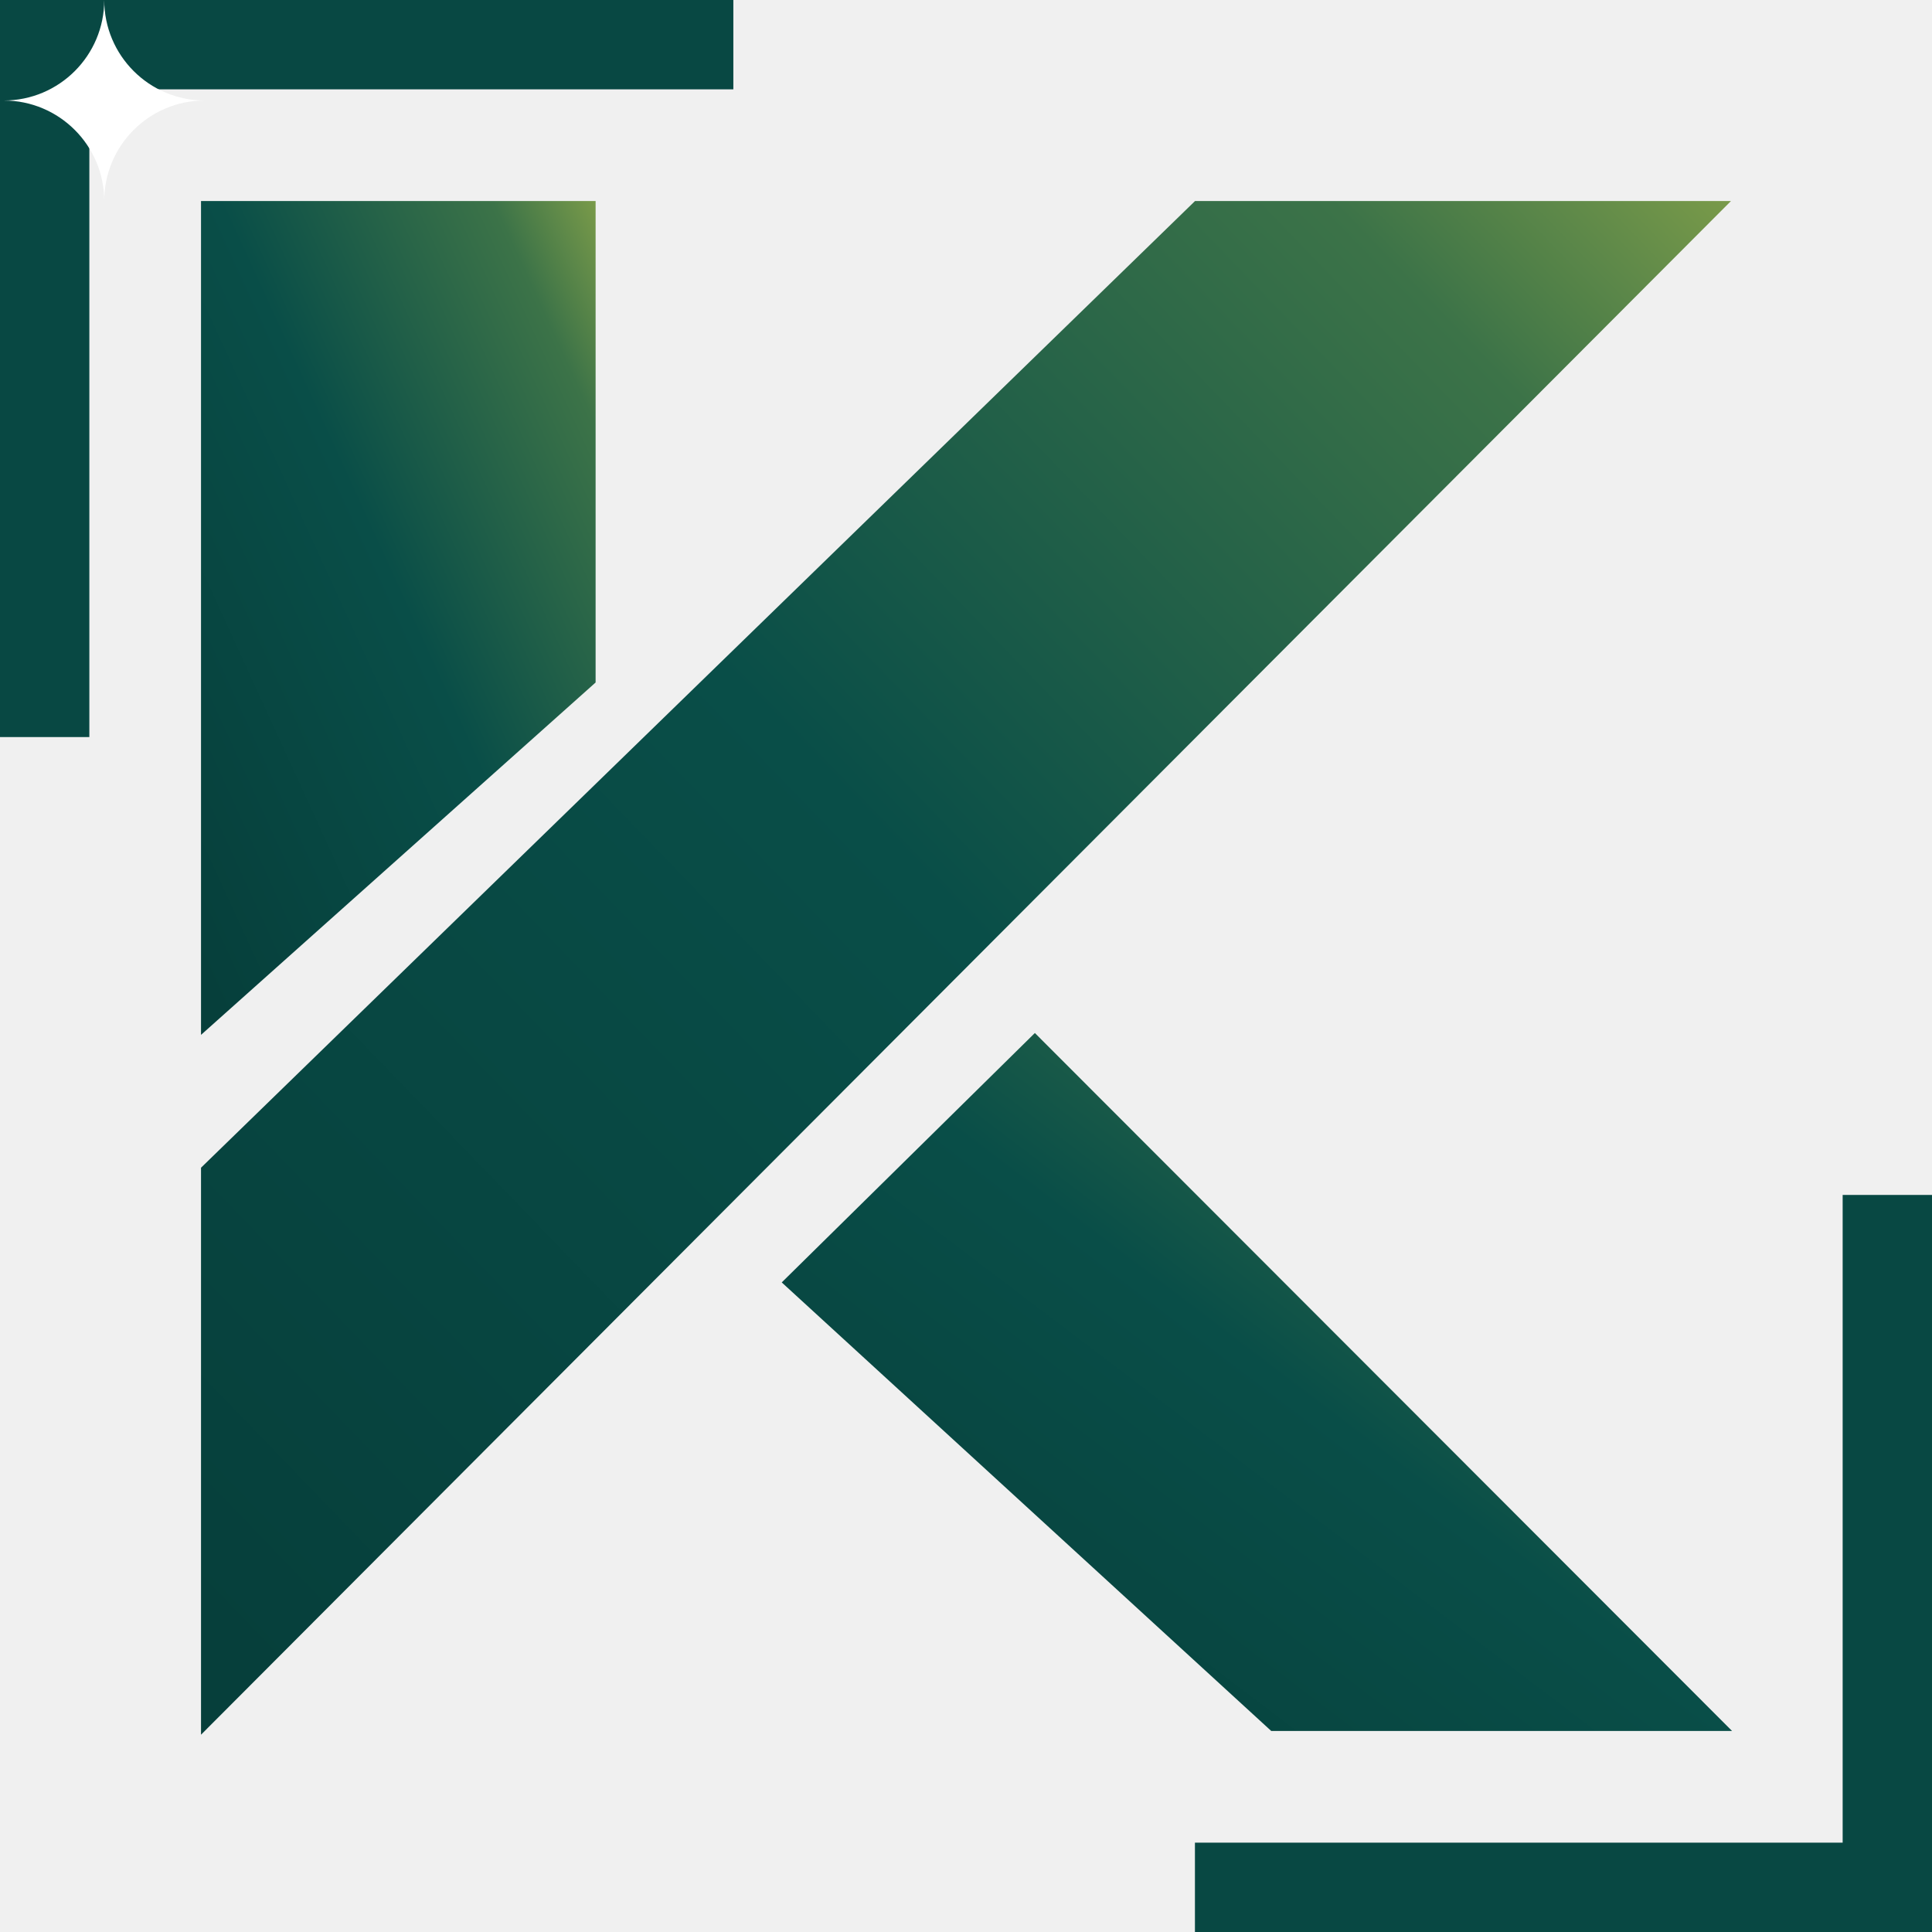
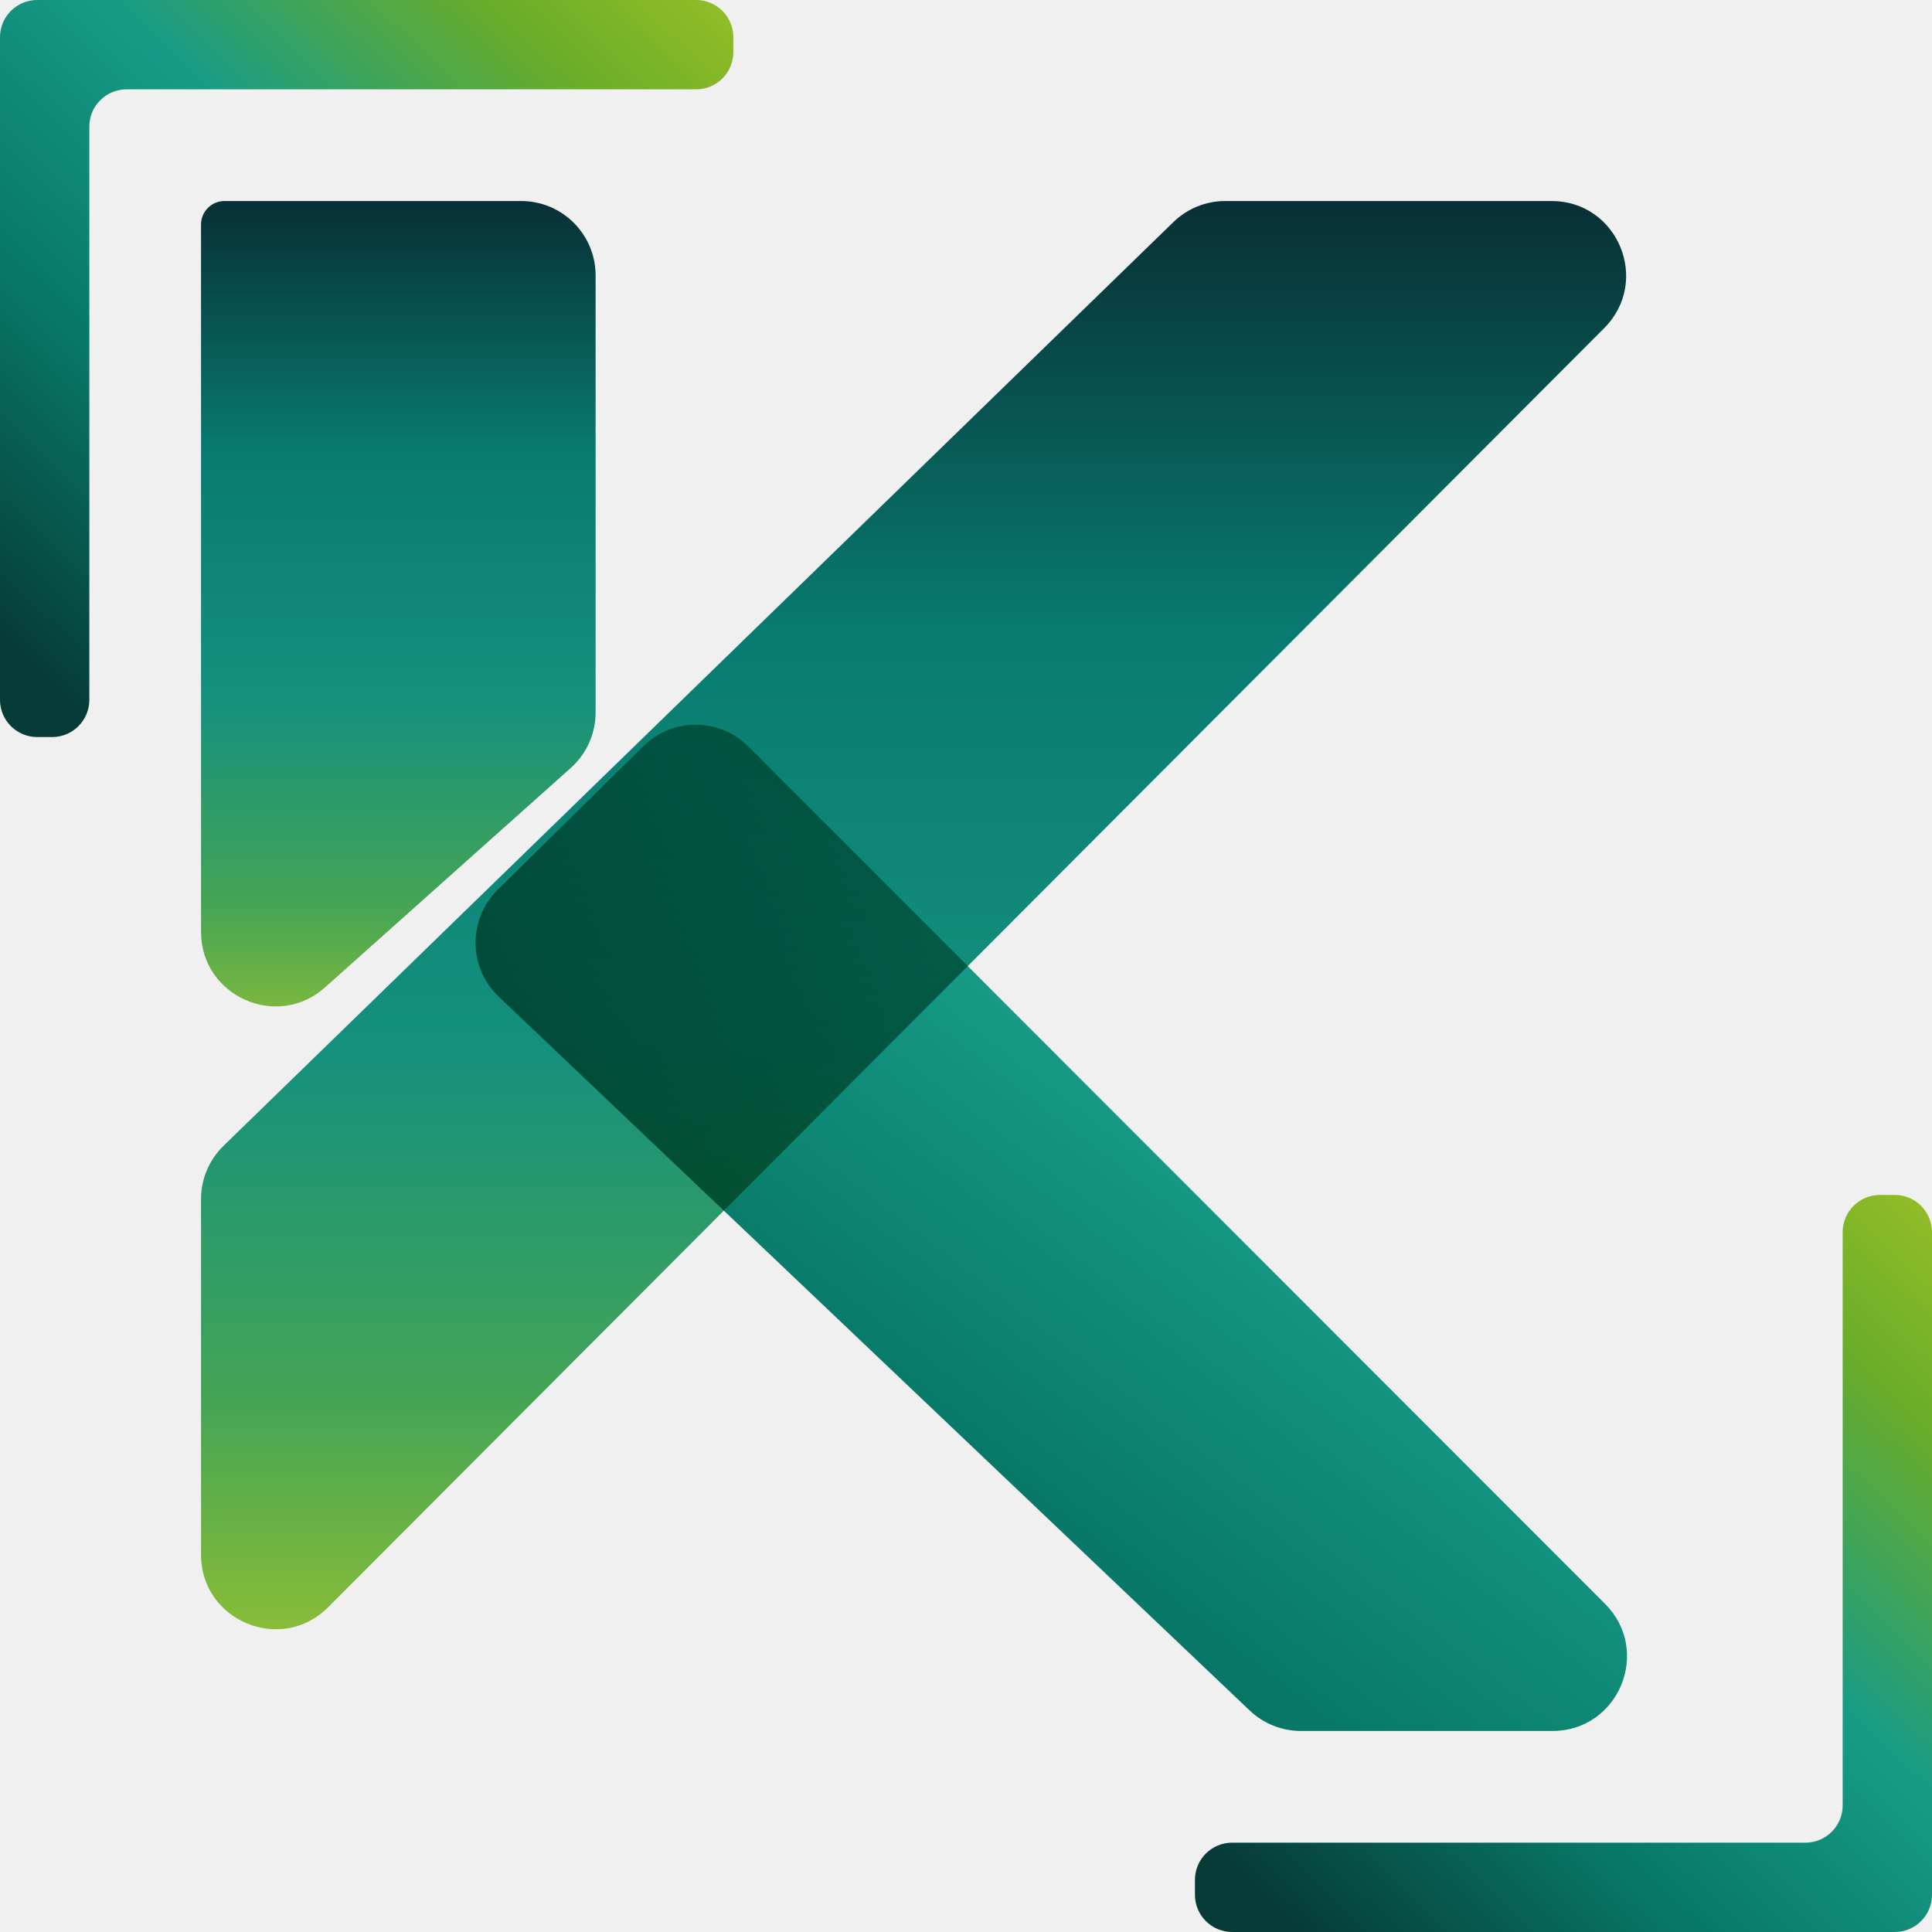
<svg xmlns="http://www.w3.org/2000/svg" width="519" height="519" viewBox="0 0 519 519" fill="none">
-   <path d="M465 54L54 466V313.685L321.028 54H465Z" fill="url(#paint0_linear_3042_221)" />
-   <path fill-rule="evenodd" clip-rule="evenodd" d="M341.5 465L210 344.5L278 277.5L465.295 465H341.5Z" fill="url(#paint1_linear_3042_221)" />
-   <path fill-rule="evenodd" clip-rule="evenodd" d="M160 123.899V54H54V60.316V163.933V278L160 183.339L160 123.899Z" fill="url(#paint2_linear_3042_221)" />
-   <path d="M197 24H24V198H0V0H197V24Z" fill="#084843" />
-   <path d="M495 495V321H519V519H321V495H495Z" fill="#084843" />
-   <path d="M1 27C15.912 27 28 14.912 28 0C28 14.912 40.088 27 55 27C40.088 27 28 39.088 28 54C28 39.088 15.912 27 1 27Z" fill="white" />
+   <path d="M416.799 54C434.605 54 443.534 75.519 430.958 88.125L88.159 431.758C75.567 444.38 54 435.462 54 417.633V322.133C54 316.732 56.184 311.56 60.056 307.795L315.206 59.662C318.94 56.031 323.942 54 329.15 54H416.799Z" fill="url(#paint0_linear_3046_118)" />
+   <path fill-rule="evenodd" clip-rule="evenodd" d="M349.489 465C344.36 465 339.427 463.03 335.71 459.496L133.979 267.738C125.787 259.951 125.67 246.928 133.721 238.996L172.853 200.439C180.682 192.725 193.269 192.774 201.038 200.548L431.183 430.863C443.775 443.464 434.85 465 417.036 465H349.489Z" fill="url(#paint1_linear_3046_118)" style="mix-blend-mode:multiply" />
+   <path fill-rule="evenodd" clip-rule="evenodd" d="M160 123.899V74C160 62.954 151.046 54 140 54H60.316C56.828 54 54 56.828 54 60.316V163.933V250.325C54 267.604 74.434 276.752 87.322 265.243L153.322 206.303C157.571 202.508 160 197.082 160 191.385L160 123.899Z" fill="url(#paint2_linear_3046_118)" />
+   <path d="M197 14C197 19.523 192.523 24 187 24H34C28.477 24 24 28.477 24 34V188C24 193.523 19.523 198 14 198H10C4.477 198 0 193.523 0 188V10C0 4.477 4.477 0 10 0H187C192.523 0 197 4.477 197 10V14Z" fill="url(#paint3_linear_3046_118)" style="mix-blend-mode:multiply" />
+   <path d="M485 495C490.523 495 495 490.523 495 485V331C495 325.477 499.477 321 505 321H509C514.523 321 519 325.477 519 331V509C519 514.523 514.523 519 509 519H331C325.477 519 321 514.523 321 509V505C321 499.477 325.477 495 331 495H485Z" fill="url(#paint4_linear_3046_118)" style="mix-blend-mode:multiply" />
  <defs>
-     <linearGradient id="paint0_linear_3042_221" x1="72.68" y1="455.605" x2="518.941" y2="24.749" gradientUnits="userSpaceOnUse">
+     <linearGradient id="paint0_linear_3046_118" x1="259.5" y1="54" x2="259.5" y2="466" gradientUnits="userSpaceOnUse">
+       <stop stop-color="#082F35" />
+       <stop offset="0.28" stop-color="#087B70" />
+       <stop offset="0.55" stop-color="#14907E" />
+       <stop offset="0.78" stop-color="#43A456" />
+       <stop offset="1" stop-color="#A8C82A" />
+     </linearGradient>
+     <linearGradient id="paint1_linear_3046_118" x1="134.739" y1="438.824" x2="406.185" y2="87.367" gradientUnits="userSpaceOnUse">
      <stop stop-color="#063F3B" />
-       <stop offset="0.45" stop-color="#094E48" />
-       <stop offset="0.78" stop-color="#3C7348" />
-       <stop offset="1" stop-color="#A8B84A" />
+       <stop offset="0.25" stop-color="#087F6E" />
+       <stop offset="0.5" stop-color="#18A58F" />
+       <stop offset="0.75" stop-color="#72B82A" />
+       <stop offset="1" stop-color="#B8D52A" />
    </linearGradient>
-     <linearGradient id="paint1_linear_3042_221" x1="221.603" y1="460.269" x2="417.322" y2="202.357" gradientUnits="userSpaceOnUse">
+     <linearGradient id="paint2_linear_3046_118" x1="107" y1="54" x2="107" y2="295" gradientUnits="userSpaceOnUse">
+       <stop stop-color="#082F35" />
+       <stop offset="0.28" stop-color="#087B70" />
+       <stop offset="0.55" stop-color="#14907E" />
+       <stop offset="0.78" stop-color="#43A456" />
+       <stop offset="1" stop-color="#A8C82A" />
+     </linearGradient>
+     <linearGradient id="paint3_linear_3046_118" x1="8.954" y1="179.39" x2="208.289" y2="-27.125" gradientUnits="userSpaceOnUse">
      <stop stop-color="#063F3B" />
-       <stop offset="0.45" stop-color="#094E48" />
-       <stop offset="0.78" stop-color="#3C7348" />
-       <stop offset="1" stop-color="#A8B84A" />
+       <stop offset="0.25" stop-color="#087F6E" />
+       <stop offset="0.5" stop-color="#18A58F" />
+       <stop offset="0.75" stop-color="#72B82A" />
+       <stop offset="1" stop-color="#B8D52A" />
    </linearGradient>
-     <linearGradient id="paint2_linear_3042_221" x1="58.818" y1="272.349" x2="242.639" y2="188.16" gradientUnits="userSpaceOnUse">
+     <linearGradient id="paint4_linear_3046_118" x1="329.999" y1="500.39" x2="529.296" y2="292.866" gradientUnits="userSpaceOnUse">
      <stop stop-color="#063F3B" />
-       <stop offset="0.45" stop-color="#094E48" />
-       <stop offset="0.78" stop-color="#3C7348" />
-       <stop offset="1" stop-color="#A8B84A" />
+       <stop offset="0.25" stop-color="#087F6E" />
+       <stop offset="0.5" stop-color="#18A58F" />
+       <stop offset="0.75" stop-color="#72B82A" />
+       <stop offset="1" stop-color="#B8D52A" />
    </linearGradient>
  </defs>
</svg>
